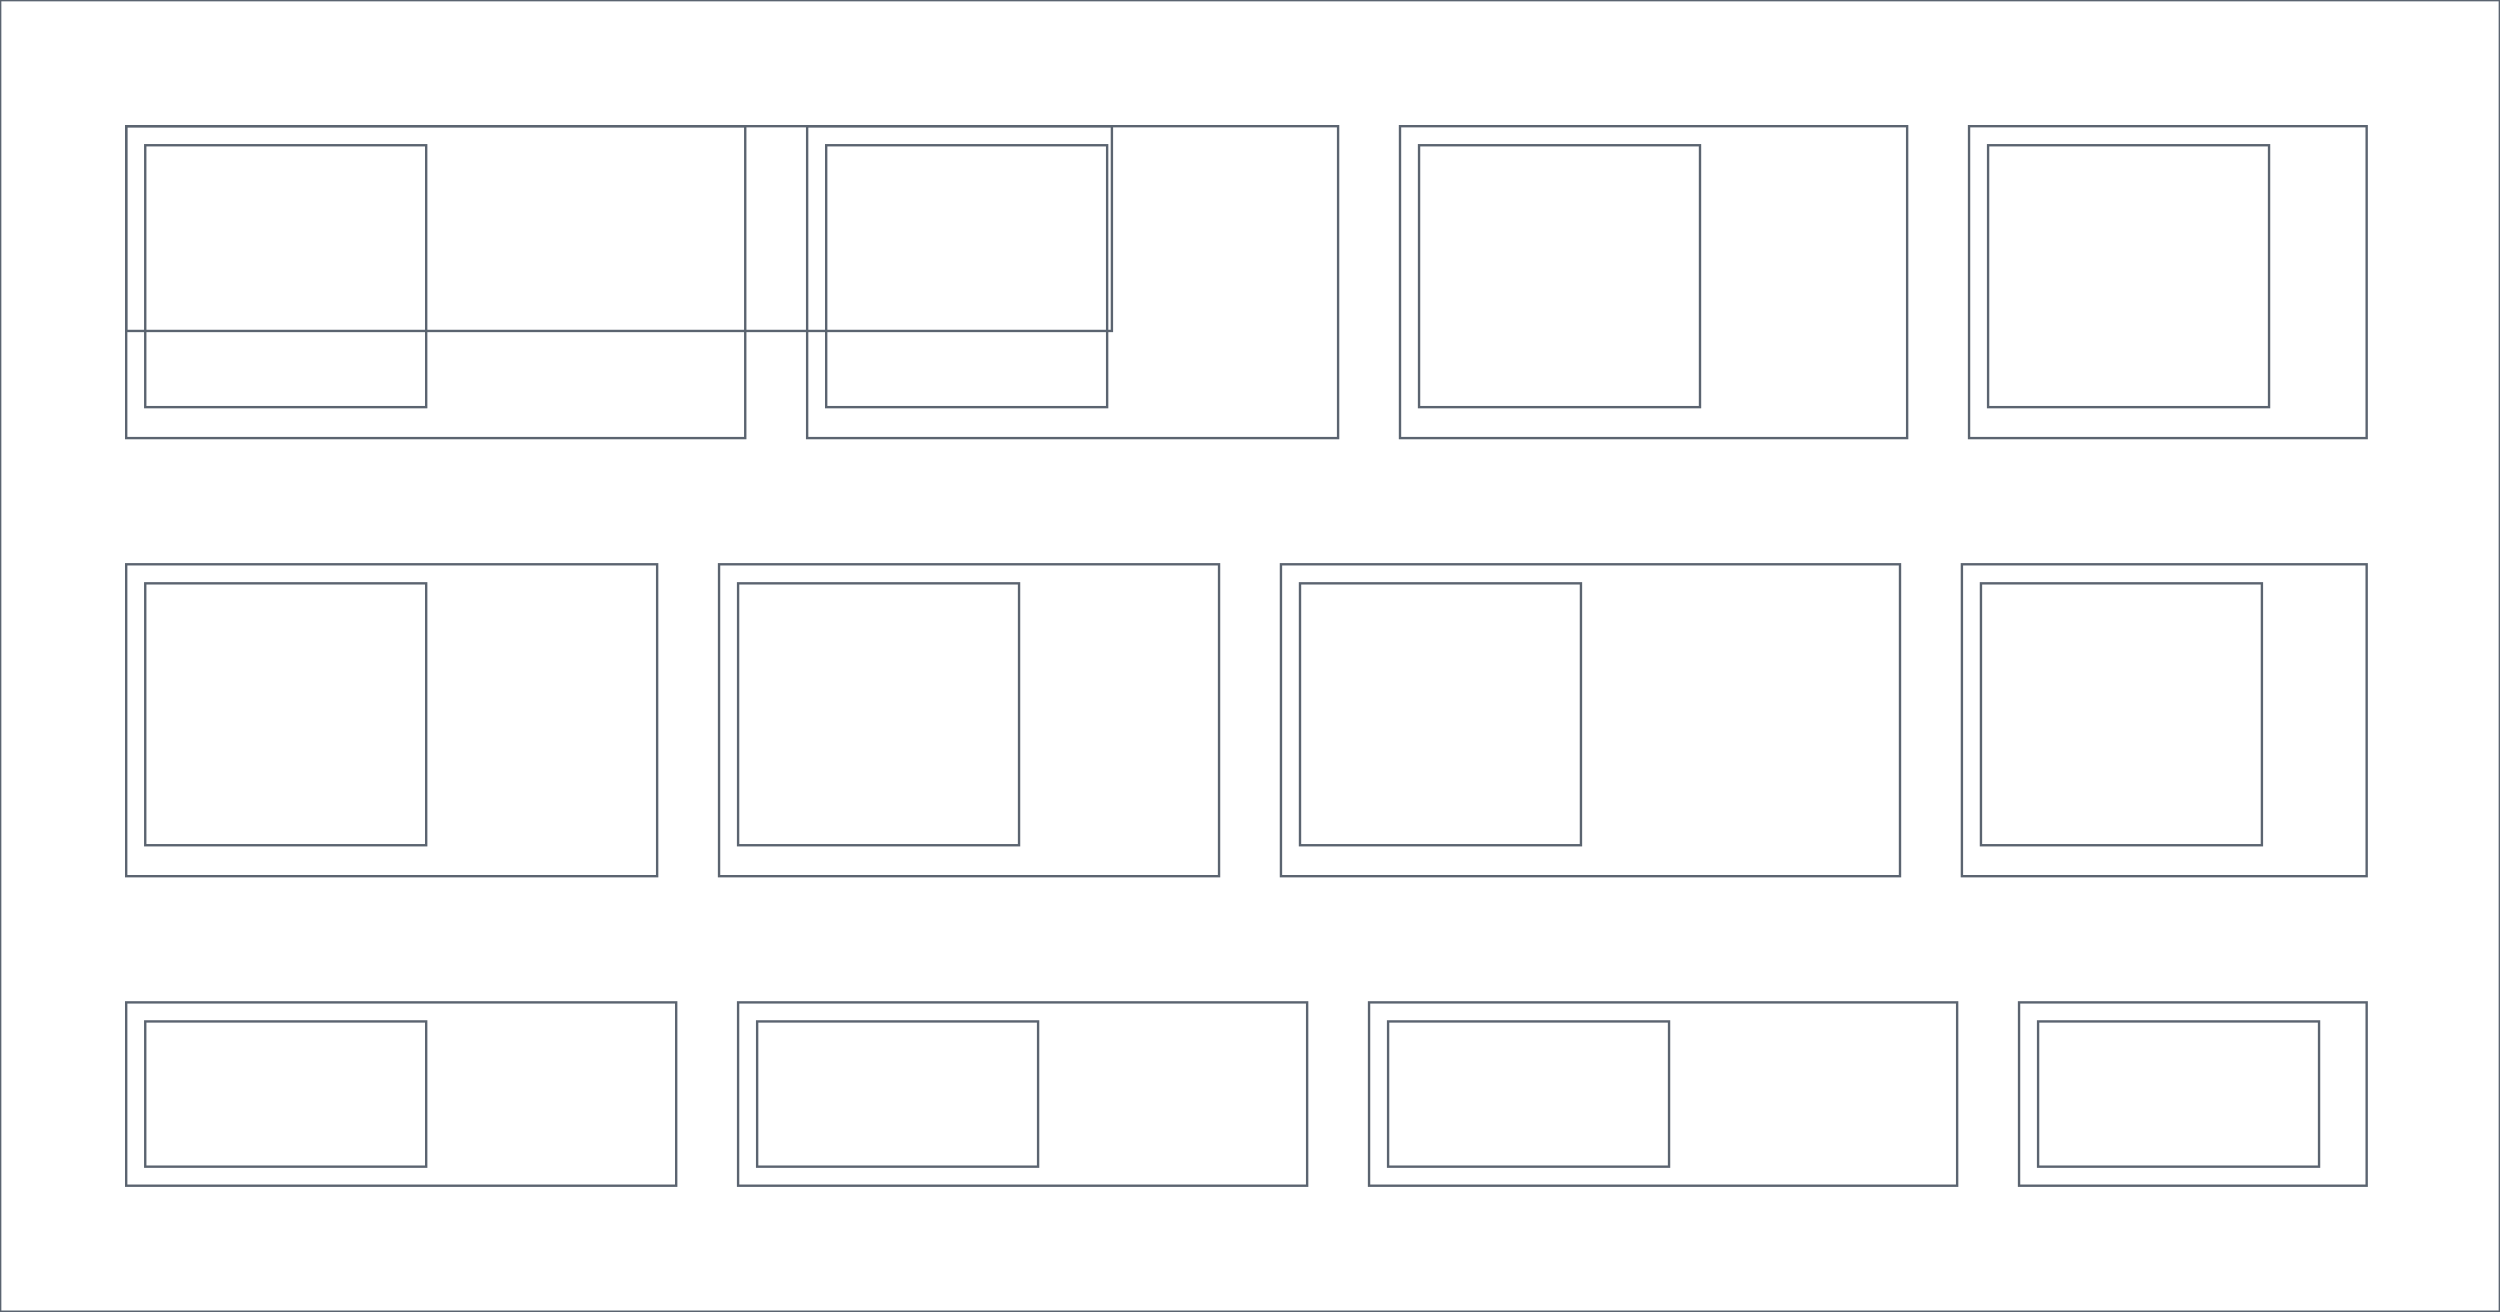
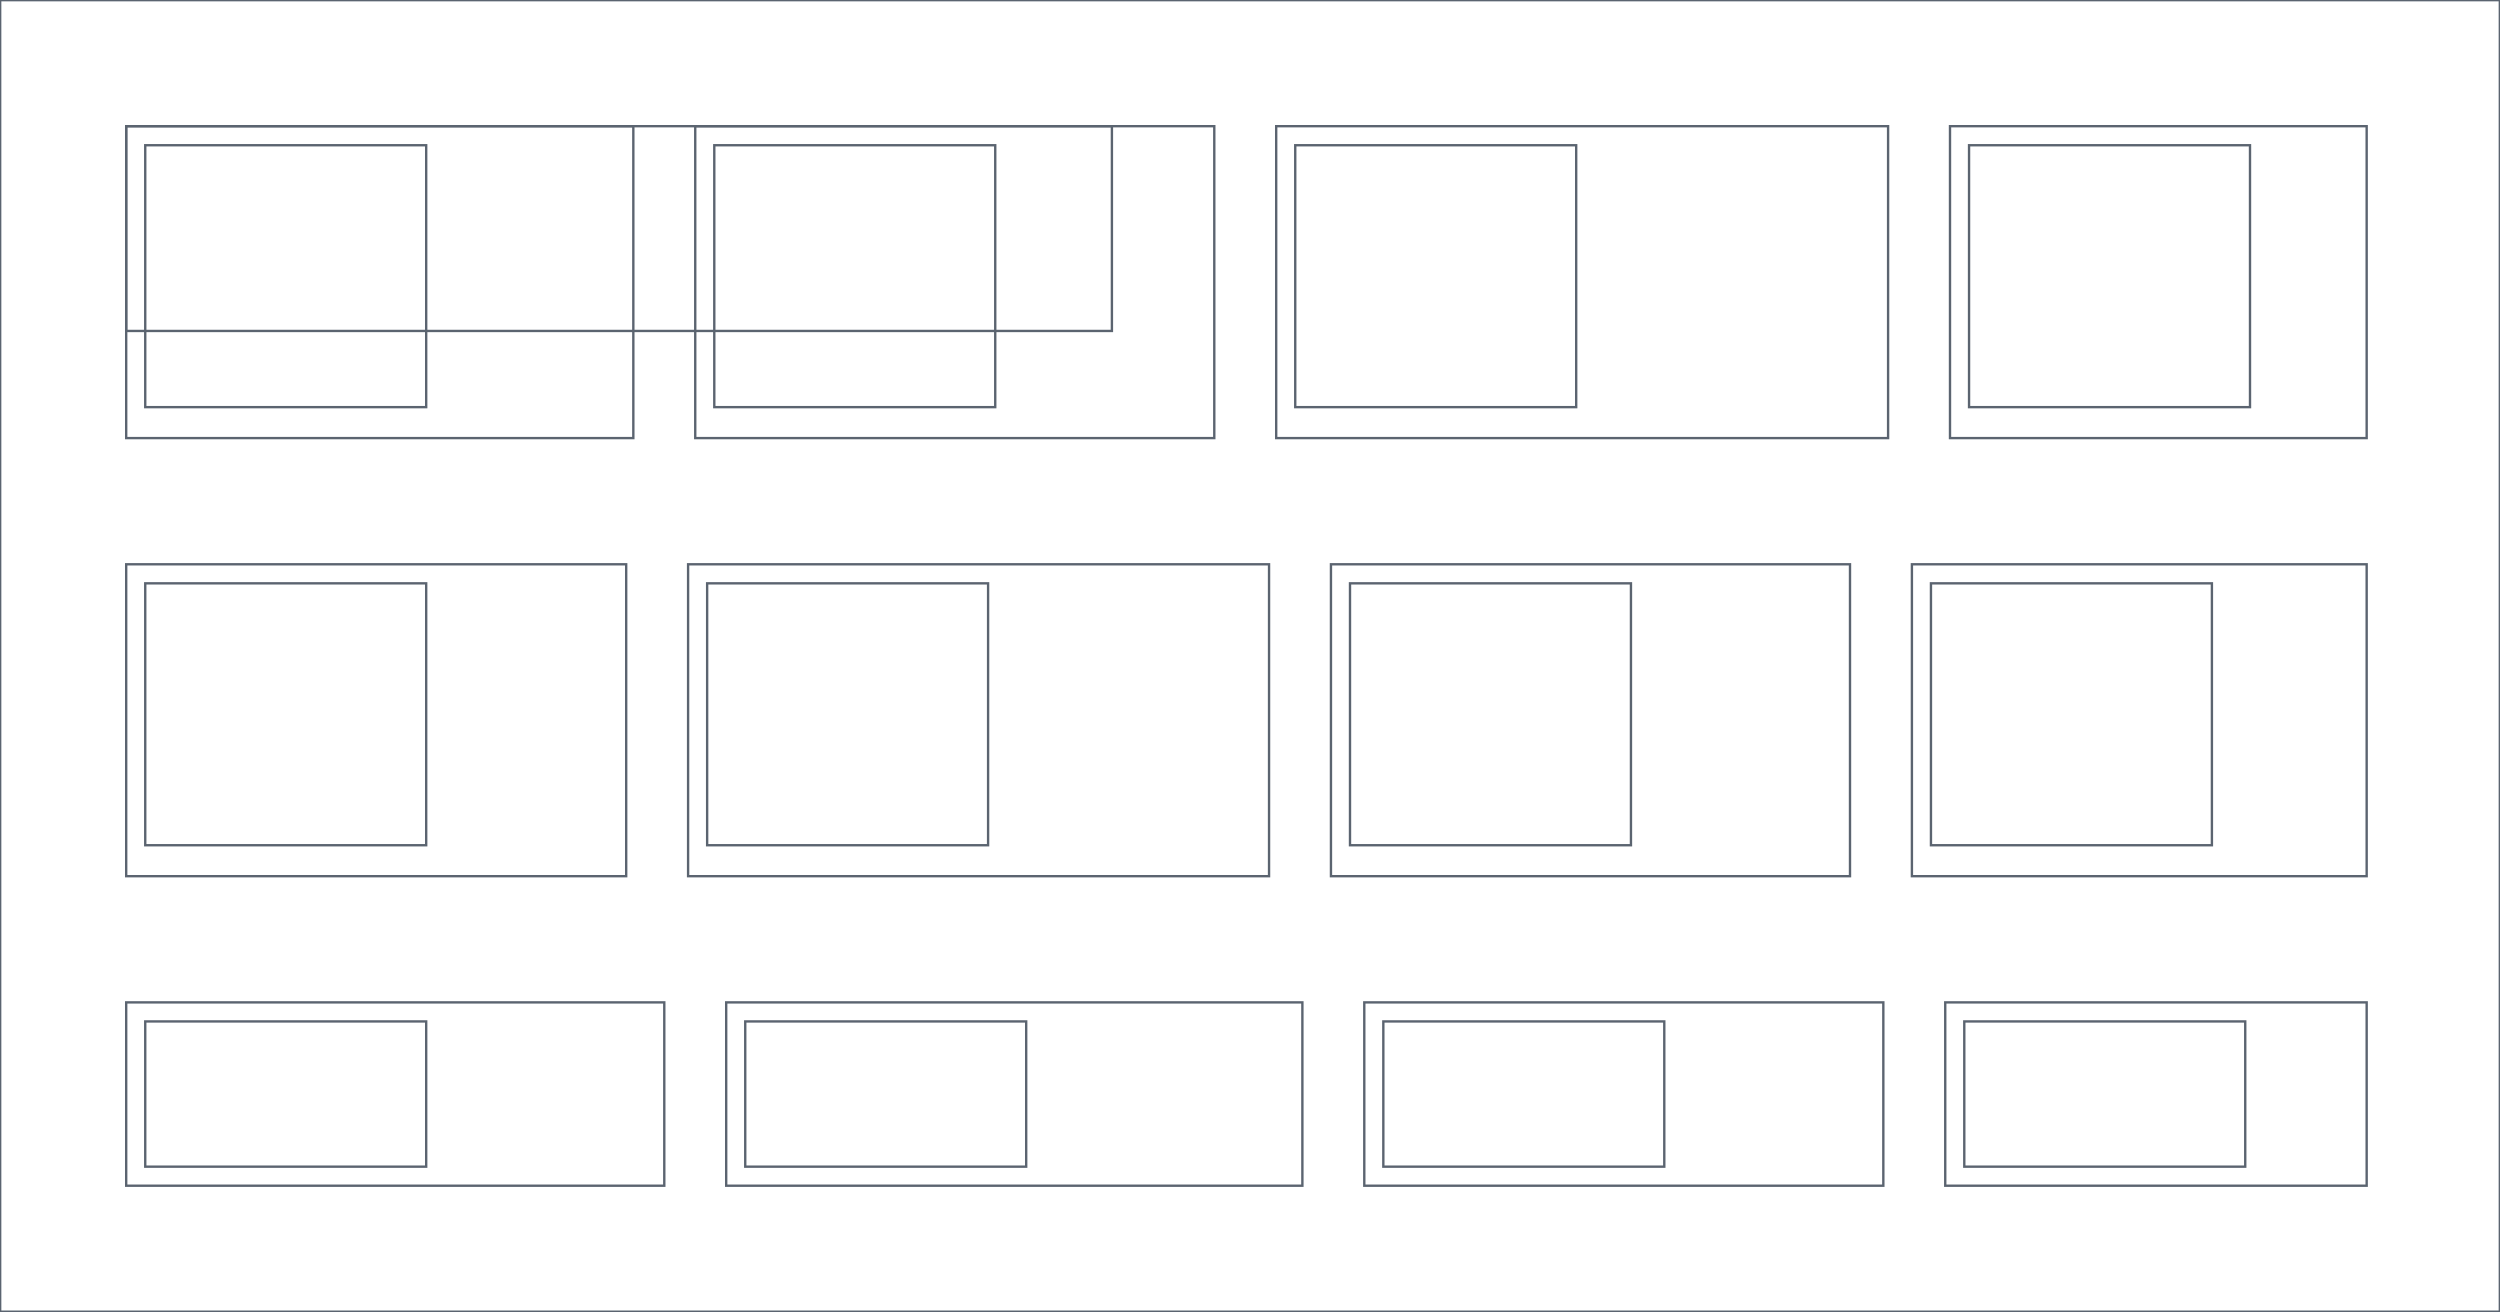
<svg xmlns="http://www.w3.org/2000/svg" width="1050" height="551" viewBox="0 0 1050 551">
  <rect x="0" y="0" width="1050" height="551" fill="none" stroke="#5B6470" stroke-width="1" />
  <rect x="0" y="0" width="1050" height="551" fill="none" stroke="#5B6470" stroke-width="1" />
  <rect x="53" y="53" width="414" height="86" fill="none" stroke="#5B6470" stroke-width="1" />
-   <rect x="53" y="53" width="260" height="131" fill="none" stroke="#5B6470" stroke-width="1" />
+   <rect x="53" y="53" width="213" height="131" fill="none" stroke="#5B6470" stroke-width="1" />
  <rect x="61" y="61" width="118" height="110" fill="none" stroke="#5B6470" stroke-width="1" />
-   <rect x="339" y="53" width="223" height="131" fill="none" stroke="#5B6470" stroke-width="1" />
-   <rect x="347" y="61" width="118" height="110" fill="none" stroke="#5B6470" stroke-width="1" />
-   <rect x="588" y="53" width="213" height="131" fill="none" stroke="#5B6470" stroke-width="1" />
-   <rect x="596" y="61" width="118" height="110" fill="none" stroke="#5B6470" stroke-width="1" />
-   <rect x="827" y="53" width="167" height="131" fill="none" stroke="#5B6470" stroke-width="1" />
-   <rect x="835" y="61" width="118" height="110" fill="none" stroke="#5B6470" stroke-width="1" />
-   <rect x="53" y="237" width="223" height="131" fill="none" stroke="#5B6470" stroke-width="1" />
+   <rect x="292" y="53" width="218" height="131" fill="none" stroke="#5B6470" stroke-width="1" />
+   <rect x="300" y="61" width="118" height="110" fill="none" stroke="#5B6470" stroke-width="1" />
+   <rect x="536" y="53" width="257" height="131" fill="none" stroke="#5B6470" stroke-width="1" />
+   <rect x="544" y="61" width="118" height="110" fill="none" stroke="#5B6470" stroke-width="1" />
+   <rect x="819" y="53" width="175" height="131" fill="none" stroke="#5B6470" stroke-width="1" />
+   <rect x="827" y="61" width="118" height="110" fill="none" stroke="#5B6470" stroke-width="1" />
+   <rect x="53" y="237" width="210" height="131" fill="none" stroke="#5B6470" stroke-width="1" />
  <rect x="61" y="245" width="118" height="110" fill="none" stroke="#5B6470" stroke-width="1" />
-   <rect x="302" y="237" width="210" height="131" fill="none" stroke="#5B6470" stroke-width="1" />
-   <rect x="310" y="245" width="118" height="110" fill="none" stroke="#5B6470" stroke-width="1" />
-   <rect x="538" y="237" width="260" height="131" fill="none" stroke="#5B6470" stroke-width="1" />
-   <rect x="546" y="245" width="118" height="110" fill="none" stroke="#5B6470" stroke-width="1" />
-   <rect x="824" y="237" width="170" height="131" fill="none" stroke="#5B6470" stroke-width="1" />
-   <rect x="832" y="245" width="118" height="110" fill="none" stroke="#5B6470" stroke-width="1" />
-   <rect x="53" y="421" width="231" height="77" fill="none" stroke="#5B6470" stroke-width="1" />
+   <rect x="289" y="237" width="244" height="131" fill="none" stroke="#5B6470" stroke-width="1" />
+   <rect x="297" y="245" width="118" height="110" fill="none" stroke="#5B6470" stroke-width="1" />
+   <rect x="559" y="237" width="218" height="131" fill="none" stroke="#5B6470" stroke-width="1" />
+   <rect x="567" y="245" width="118" height="110" fill="none" stroke="#5B6470" stroke-width="1" />
+   <rect x="803" y="237" width="191" height="131" fill="none" stroke="#5B6470" stroke-width="1" />
+   <rect x="811" y="245" width="118" height="110" fill="none" stroke="#5B6470" stroke-width="1" />
+   <rect x="53" y="421" width="226" height="77" fill="none" stroke="#5B6470" stroke-width="1" />
  <rect x="61" y="429" width="118" height="61" fill="none" stroke="#5B6470" stroke-width="1" />
-   <rect x="310" y="421" width="239" height="77" fill="none" stroke="#5B6470" stroke-width="1" />
-   <rect x="318" y="429" width="118" height="61" fill="none" stroke="#5B6470" stroke-width="1" />
-   <rect x="575" y="421" width="247" height="77" fill="none" stroke="#5B6470" stroke-width="1" />
-   <rect x="583" y="429" width="118" height="61" fill="none" stroke="#5B6470" stroke-width="1" />
-   <rect x="848" y="421" width="146" height="77" fill="none" stroke="#5B6470" stroke-width="1" />
-   <rect x="856" y="429" width="118" height="61" fill="none" stroke="#5B6470" stroke-width="1" />
+   <rect x="305" y="421" width="242" height="77" fill="none" stroke="#5B6470" stroke-width="1" />
+   <rect x="313" y="429" width="118" height="61" fill="none" stroke="#5B6470" stroke-width="1" />
+   <rect x="573" y="421" width="218" height="77" fill="none" stroke="#5B6470" stroke-width="1" />
+   <rect x="581" y="429" width="118" height="61" fill="none" stroke="#5B6470" stroke-width="1" />
+   <rect x="817" y="421" width="177" height="77" fill="none" stroke="#5B6470" stroke-width="1" />
+   <rect x="825" y="429" width="118" height="61" fill="none" stroke="#5B6470" stroke-width="1" />
</svg>
